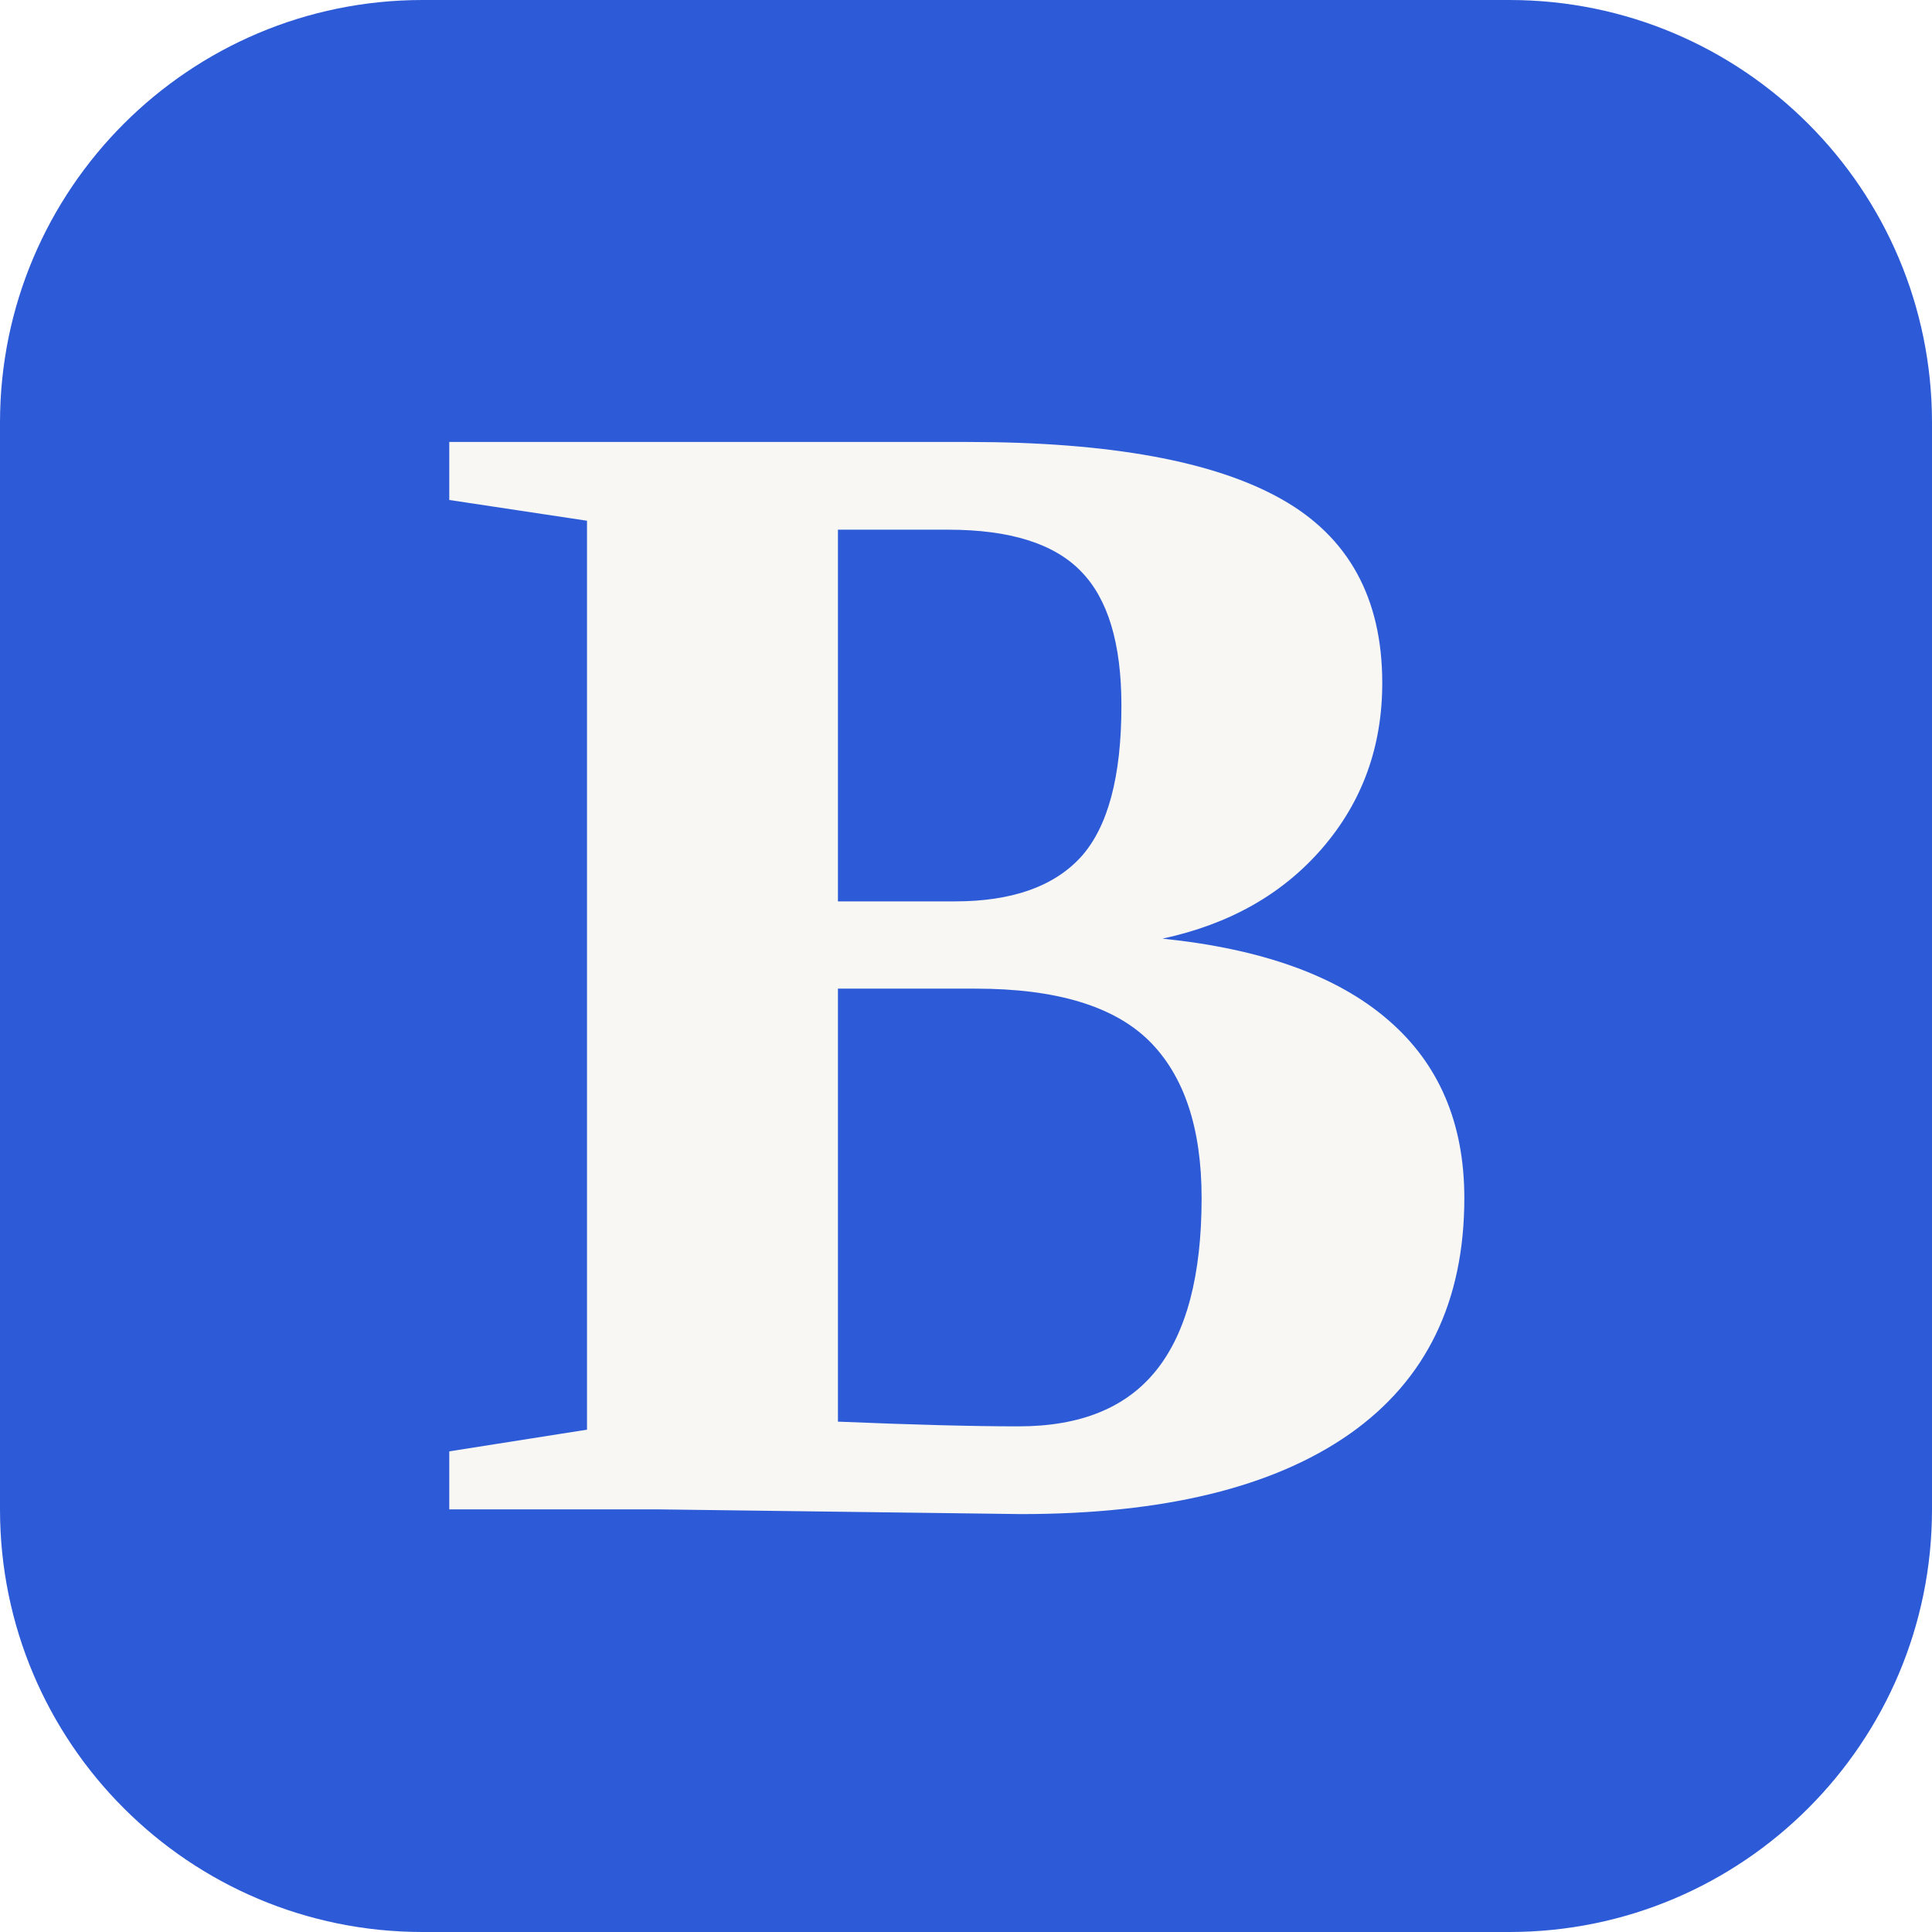
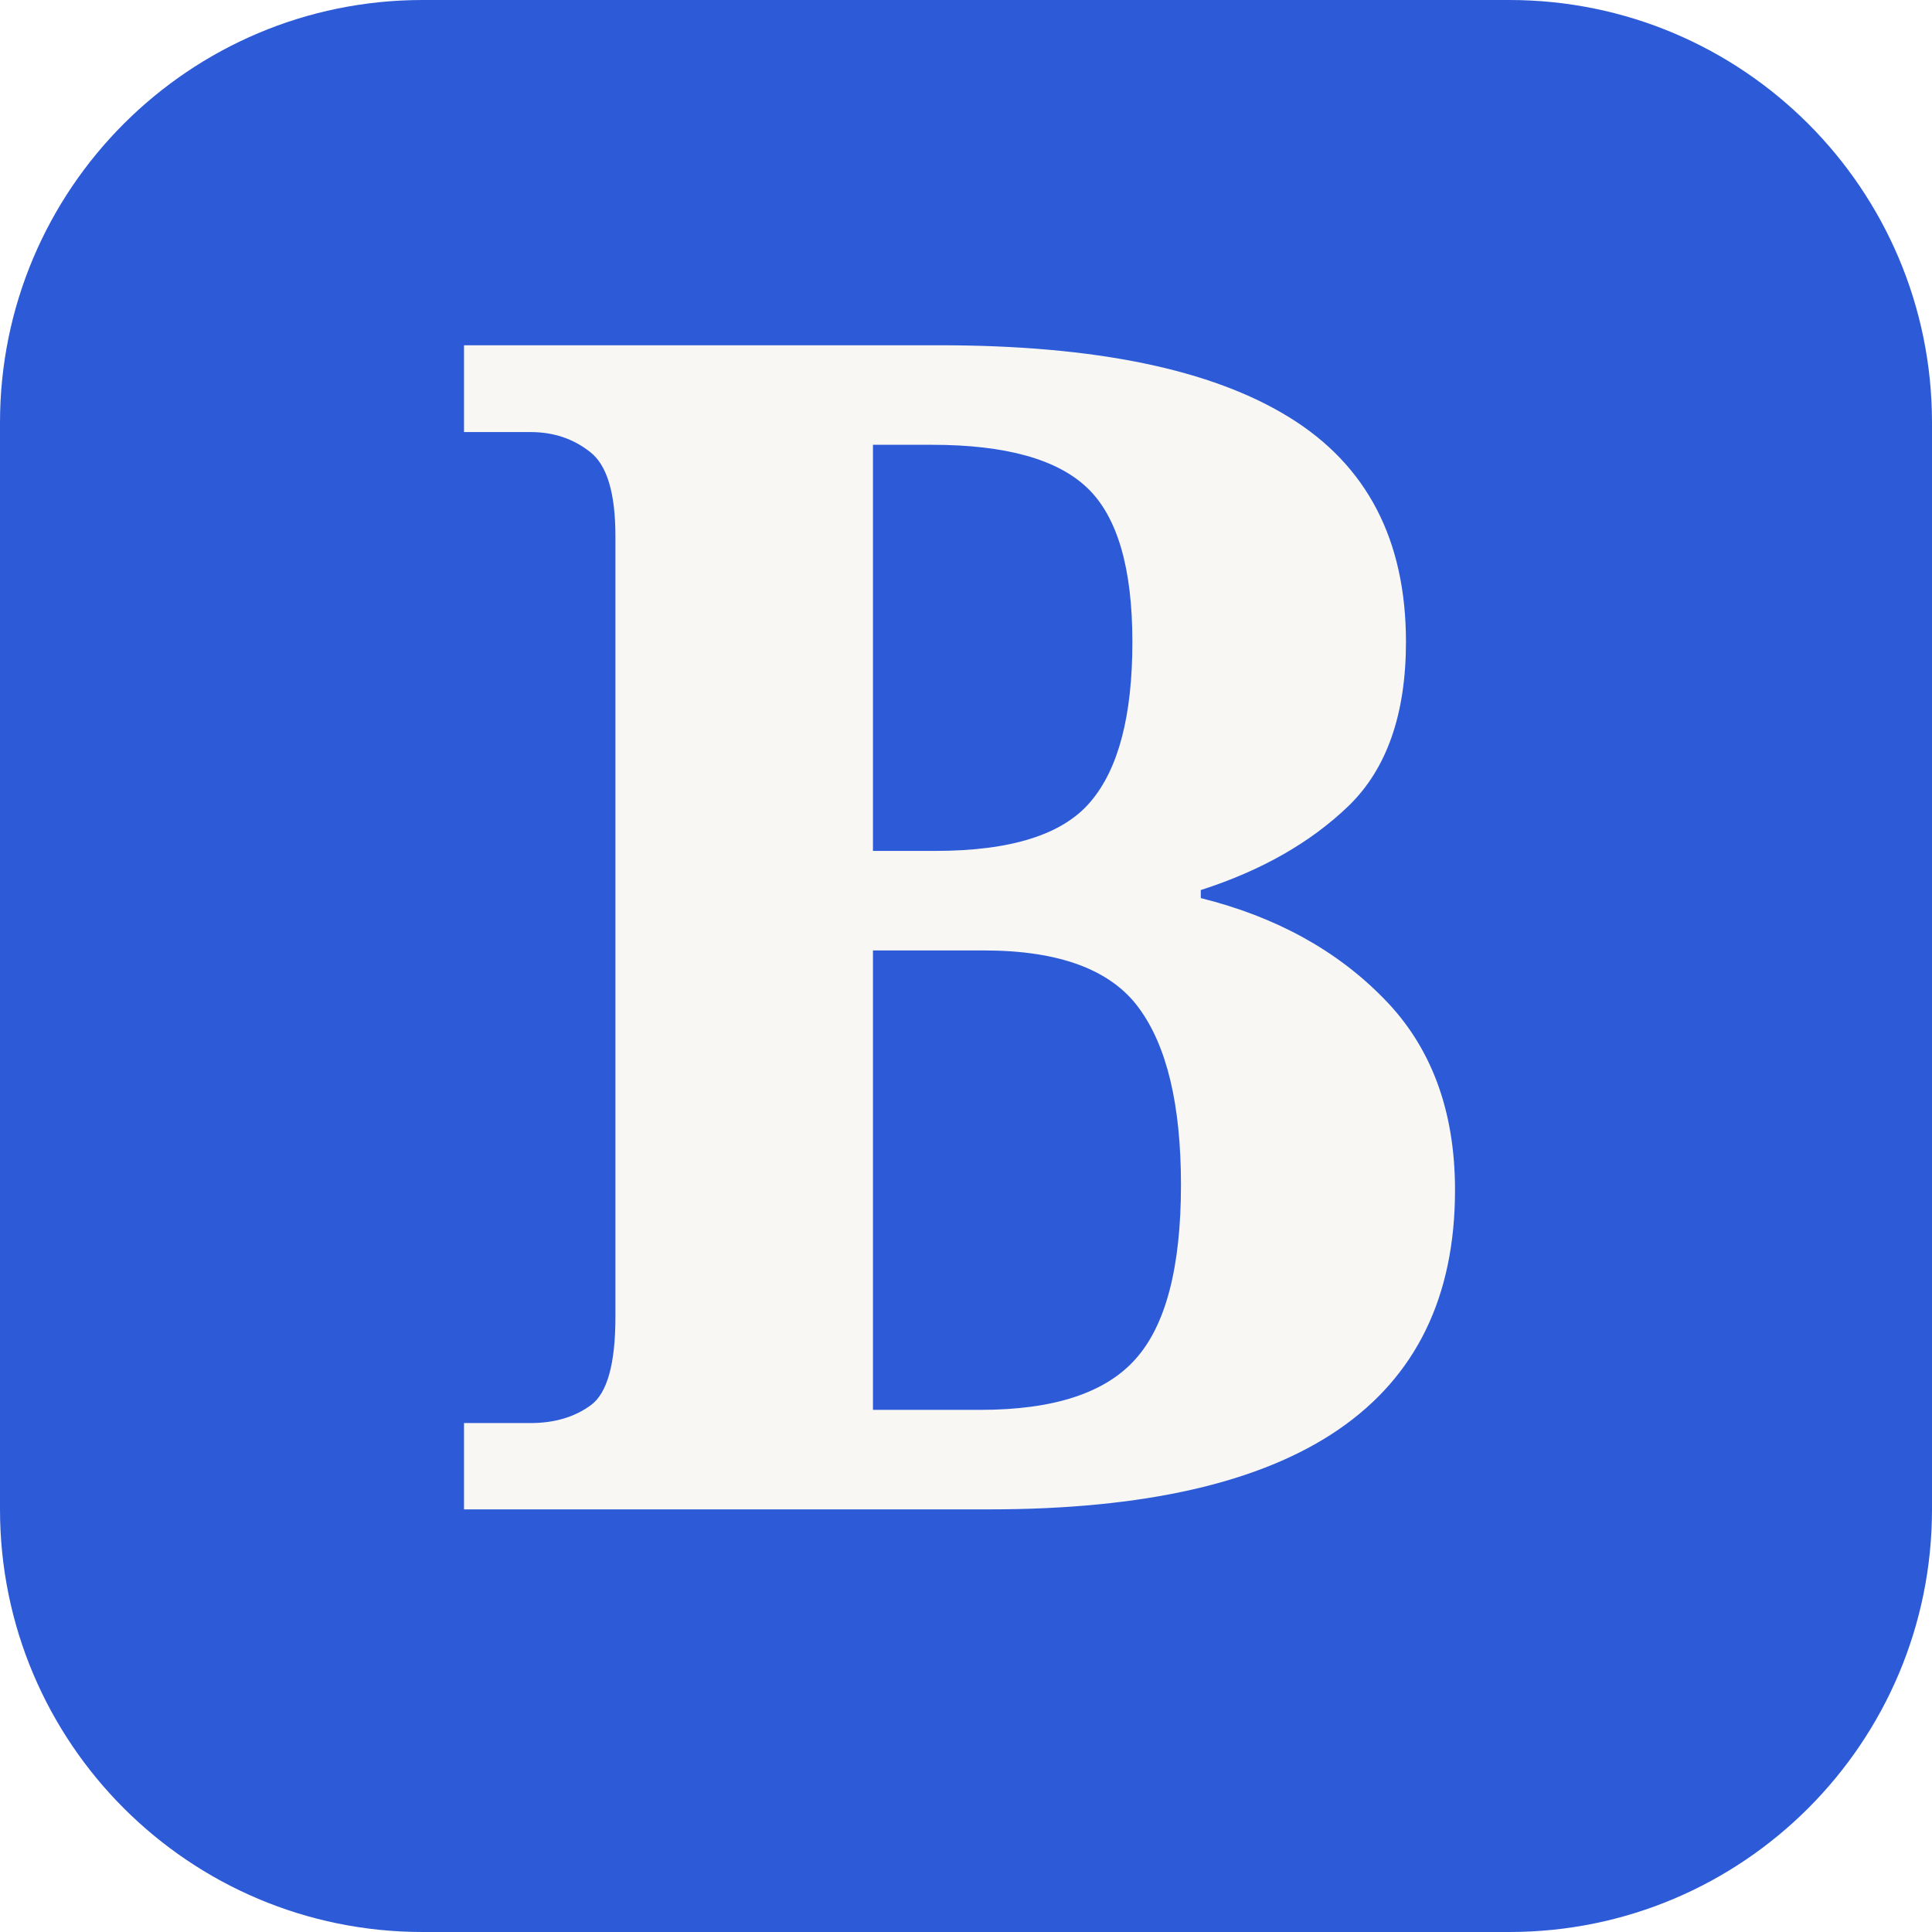
<svg xmlns="http://www.w3.org/2000/svg" viewBox="0 0 64 64" width="64" height="64">
  <style>
    .bg { fill: #2d5bd7; }
    .letter { fill: #f8f7f4; }
    @media (prefers-color-scheme: dark) {
      .bg { fill: #6b9eff; }
      .letter { fill: #0c0e12; }
    }
  </style>
  <rect class="bg" x="0" y="0" width="64" height="64" rx="14" ry="14" />
-   <text class="letter" x="32" y="50" text-anchor="middle" font-family="Georgia, 'Times New Roman', serif" font-size="54" font-weight="700">B</text>
+   <text class="letter" x="32" y="50" text-anchor="middle" font-family="'Bodoni 72', 'Bodoni Moda', Didot, Georgia, serif" font-size="54" font-weight="700">B</text>
</svg>
